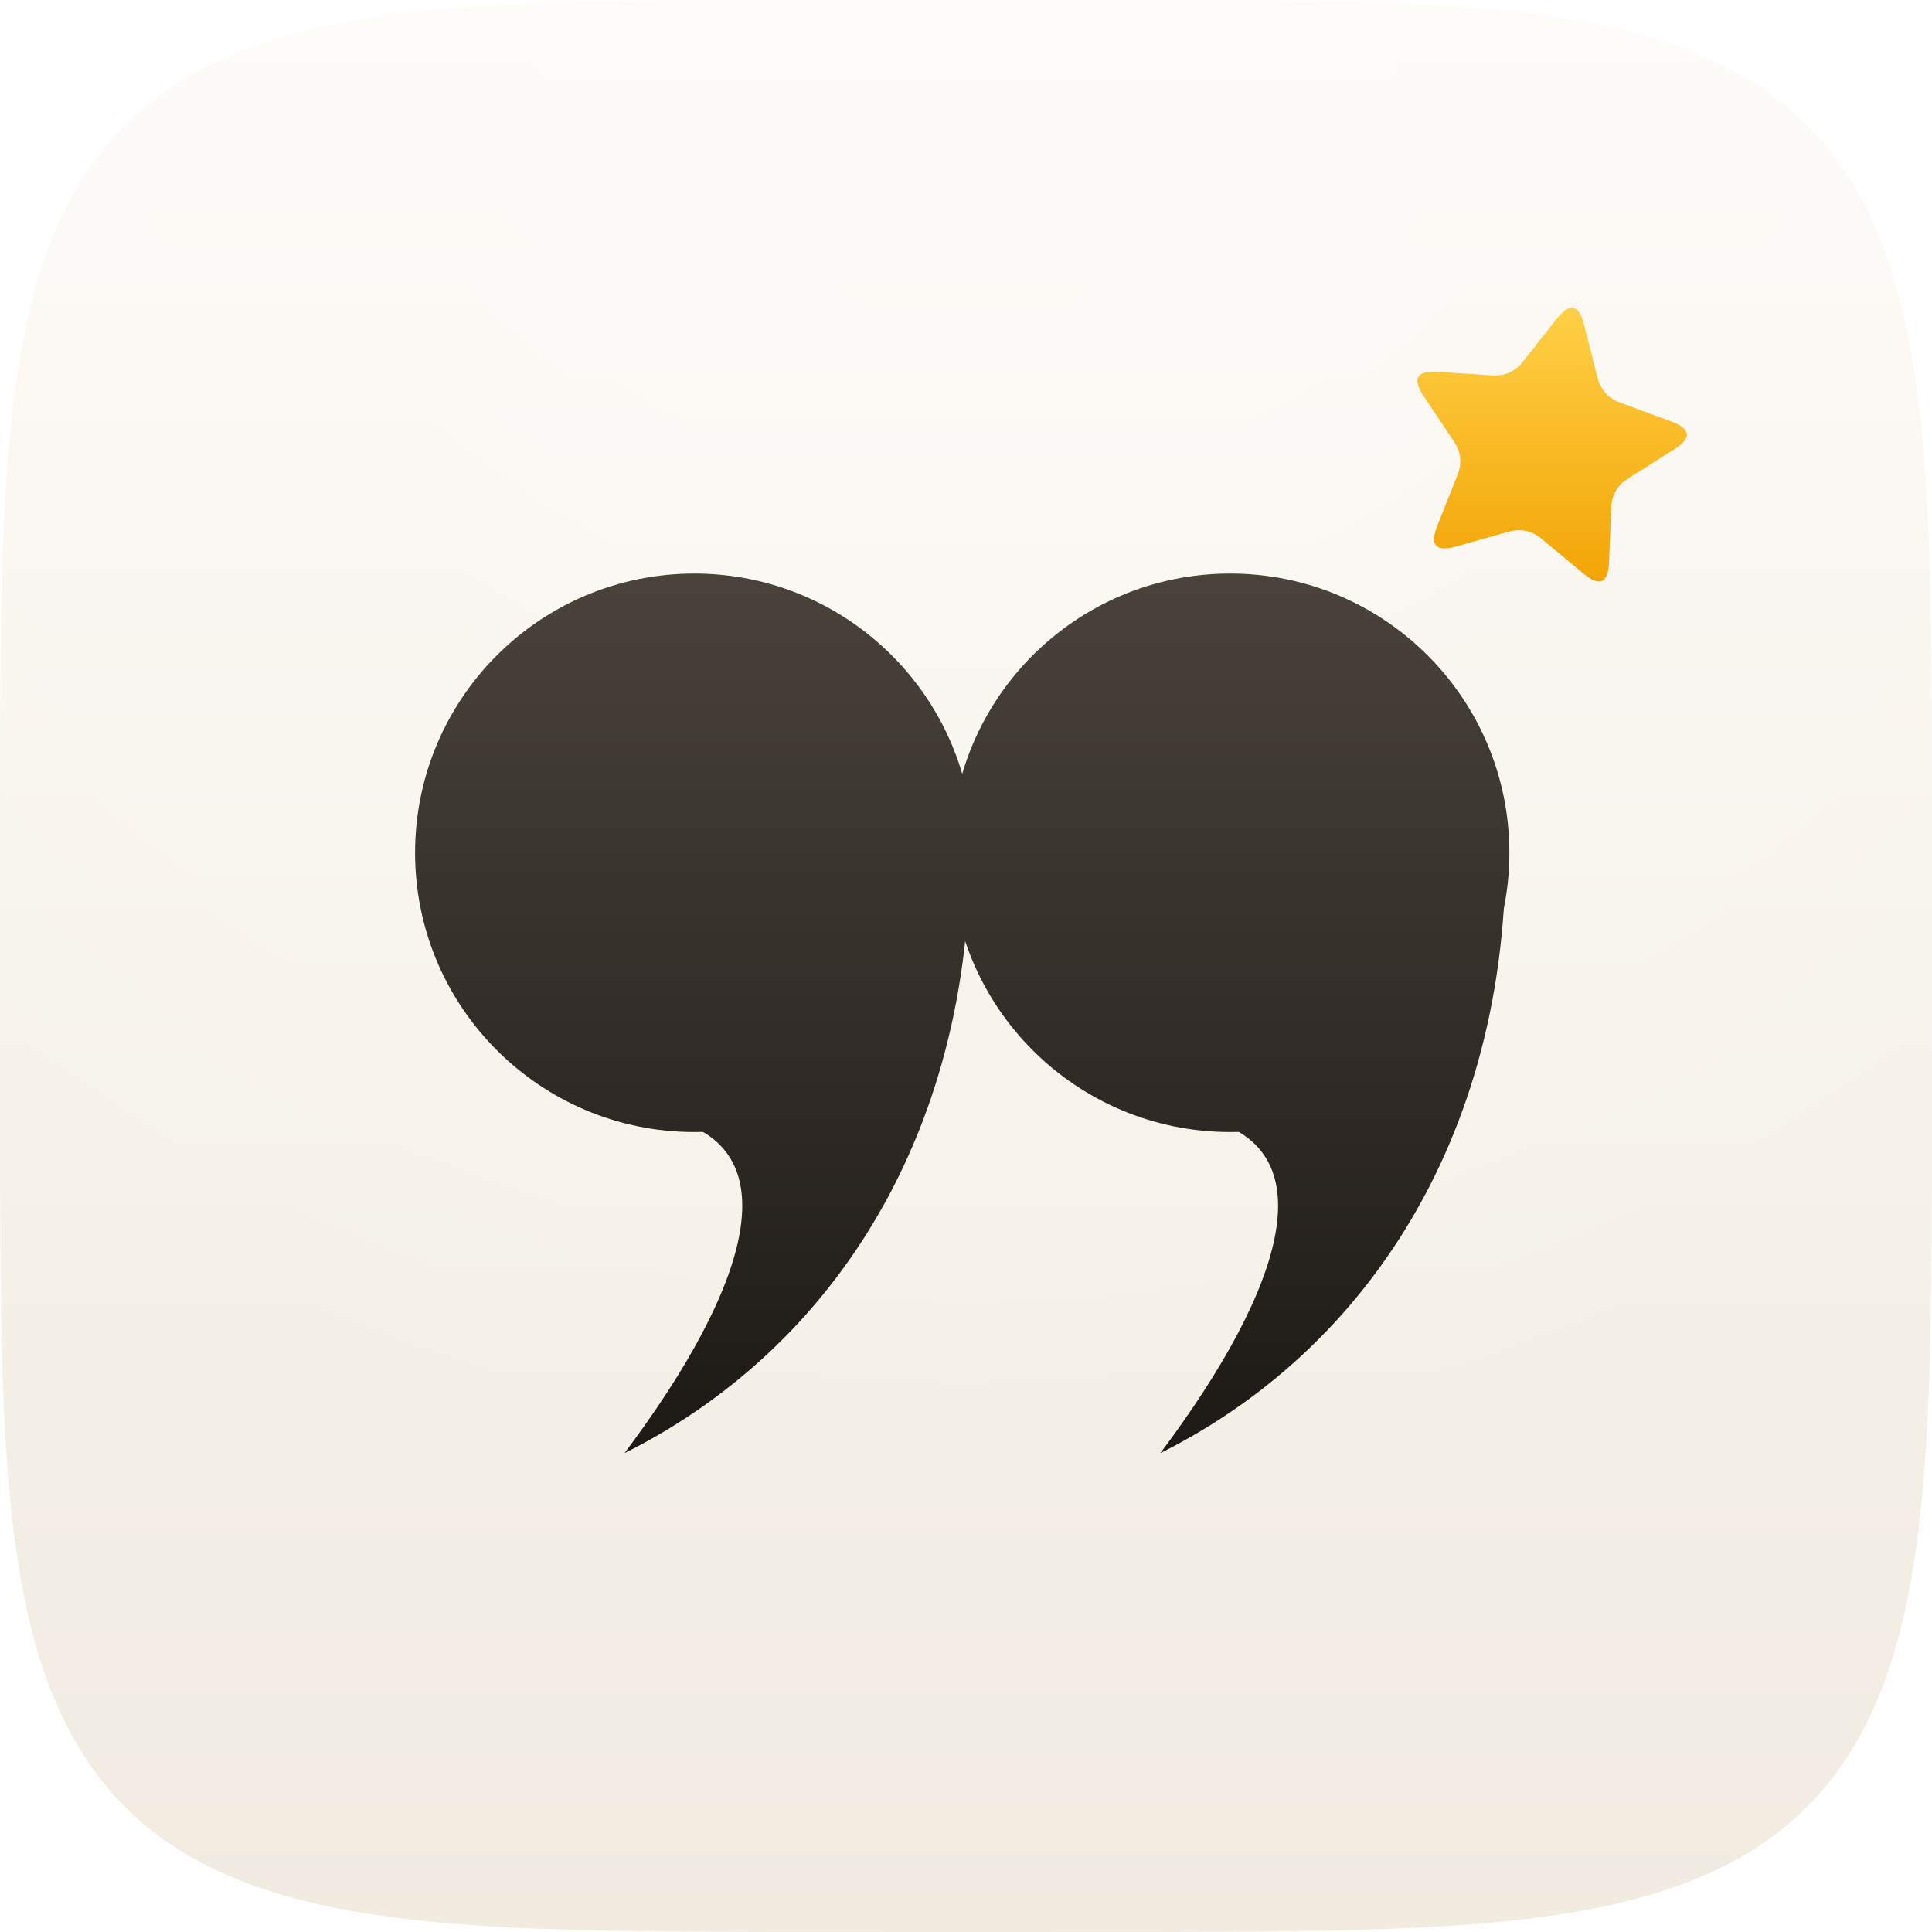
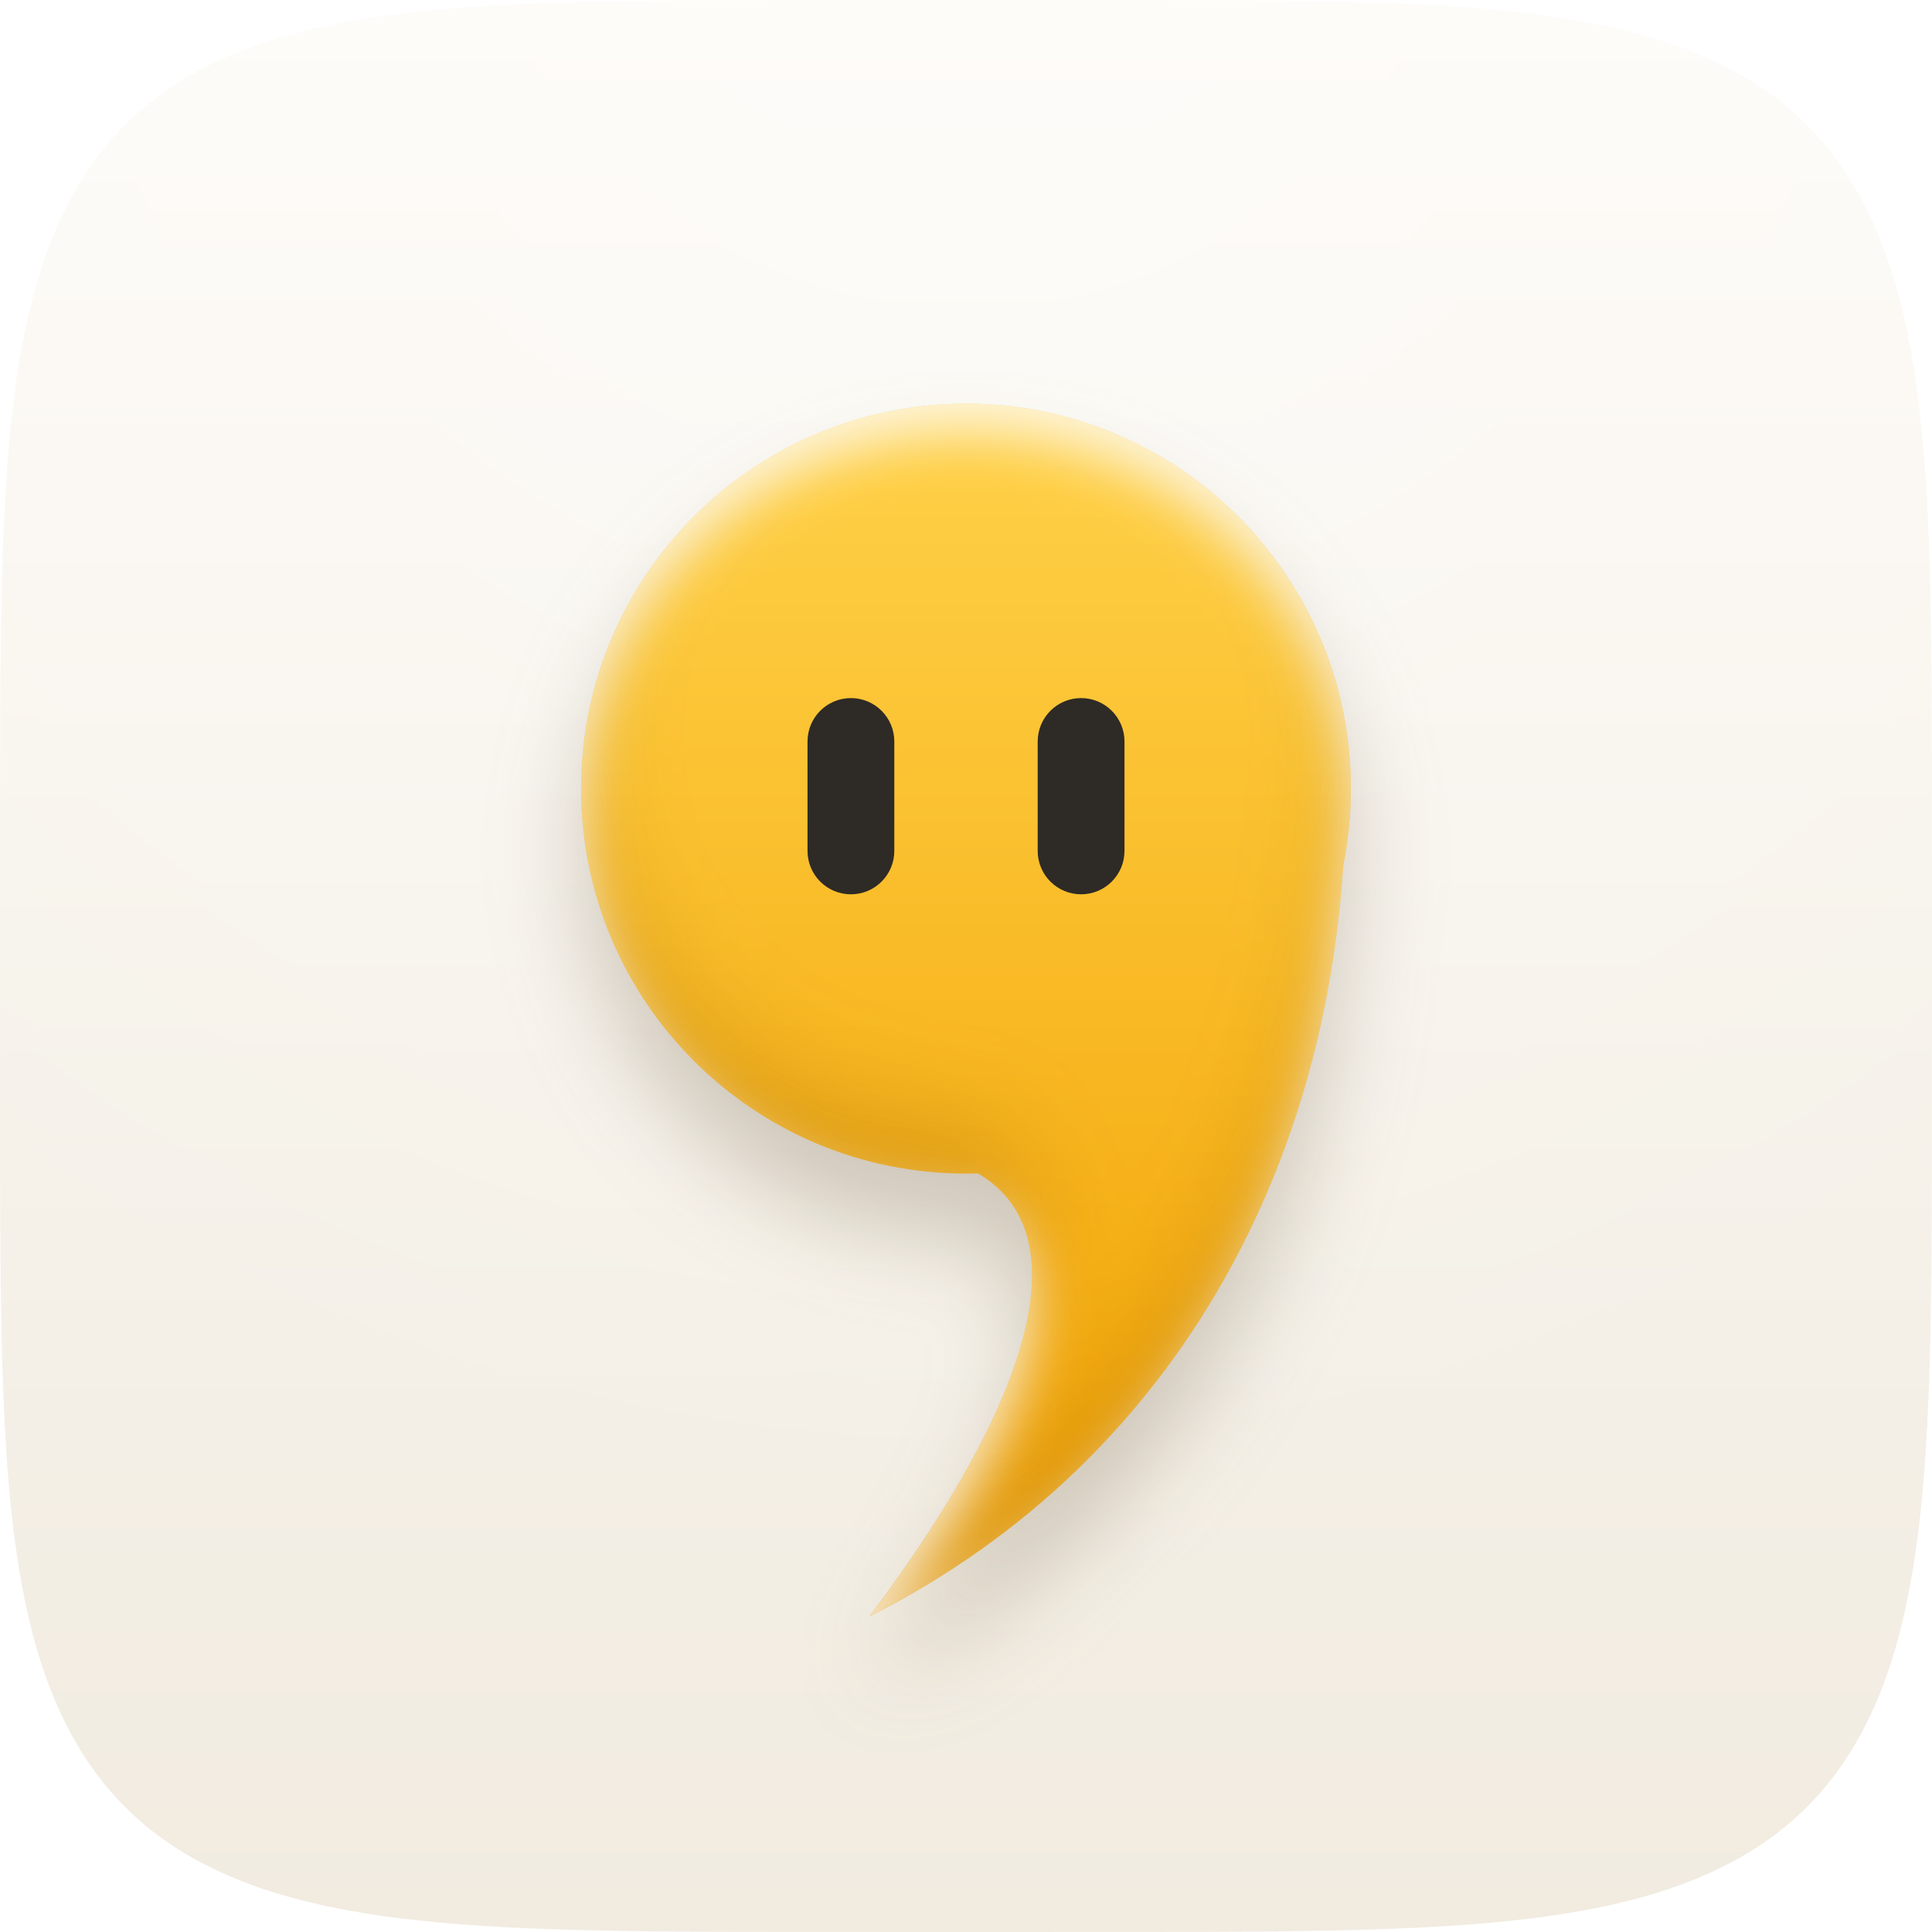
- <svg xmlns="http://www.w3.org/2000/svg" width="1024" height="1024" viewBox="0 0 1024 1024" role="img" aria-label="Get Some Proof, quote marks">
+ <svg xmlns="http://www.w3.org/2000/svg" width="1024" height="1024" viewBox="0 0 1024 1024" role="img" aria-label="Get Some Proof, quote mascot">
  <defs>
    <clipPath id="squircle">
      <path d="M1024.00 512.00L1023.97 613.39L1023.88 645.78L1023.72 669.32L1023.50 688.48L1023.22 704.92L1022.88 719.47L1022.47 732.61L1022.00 744.64L1021.47 755.78L1020.87 766.18L1020.22 775.94L1019.49 785.16L1018.71 793.91L1017.86 802.23L1016.95 810.17L1015.97 817.78L1014.93 825.07L1013.83 832.08L1012.65 838.83L1011.42 845.34L1010.12 851.63L1008.75 857.70L1007.31 863.58L1005.81 869.27L1004.24 874.78L1002.61 880.13L1000.90 885.33L999.13 890.37L997.29 895.26L995.37 900.02L993.39 904.65L991.33 909.15L989.21 913.53L987.01 917.78L984.73 921.93L982.38 925.96L979.96 929.88L977.46 933.70L974.88 937.42L972.23 941.04L969.49 944.56L966.67 947.99L963.77 951.32L960.79 954.57L957.72 957.72L954.57 960.79L951.32 963.77L947.99 966.67L944.56 969.49L941.04 972.23L937.42 974.88L933.70 977.46L929.88 979.96L925.96 982.38L921.93 984.73L917.78 987.01L913.53 989.21L909.15 991.33L904.65 993.39L900.02 995.37L895.26 997.29L890.37 999.13L885.33 1000.90L880.13 1002.61L874.78 1004.24L869.27 1005.81L863.58 1007.31L857.70 1008.75L851.63 1010.12L845.34 1011.42L838.83 1012.65L832.08 1013.83L825.07 1014.93L817.78 1015.97L810.17 1016.95L802.23 1017.86L793.91 1018.71L785.16 1019.49L775.94 1020.22L766.18 1020.87L755.78 1021.47L744.64 1022.00L732.61 1022.47L719.47 1022.88L704.92 1023.22L688.48 1023.50L669.32 1023.72L645.78 1023.88L613.39 1023.97L512.00 1024.00L410.61 1023.97L378.22 1023.88L354.68 1023.72L335.52 1023.50L319.08 1023.22L304.53 1022.88L291.39 1022.47L279.36 1022.00L268.22 1021.47L257.82 1020.87L248.06 1020.22L238.84 1019.49L230.09 1018.71L221.77 1017.86L213.83 1016.95L206.22 1015.97L198.93 1014.93L191.92 1013.83L185.17 1012.65L178.66 1011.42L172.37 1010.12L166.30 1008.75L160.42 1007.31L154.73 1005.81L149.22 1004.24L143.87 1002.61L138.67 1000.90L133.63 999.13L128.74 997.29L123.98 995.37L119.35 993.39L114.85 991.33L110.47 989.21L106.22 987.01L102.07 984.73L98.04 982.38L94.12 979.96L90.30 977.46L86.58 974.88L82.96 972.23L79.44 969.49L76.01 966.67L72.68 963.77L69.43 960.79L66.28 957.72L63.21 954.57L60.23 951.32L57.33 947.99L54.51 944.56L51.77 941.04L49.12 937.42L46.54 933.70L44.04 929.88L41.62 925.96L39.27 921.93L36.99 917.78L34.79 913.53L32.67 909.15L30.61 904.65L28.63 900.02L26.71 895.26L24.87 890.37L23.10 885.33L21.39 880.13L19.76 874.78L18.19 869.27L16.69 863.58L15.25 857.70L13.88 851.63L12.58 845.34L11.35 838.83L10.17 832.08L9.07 825.07L8.03 817.78L7.05 810.17L6.14 802.23L5.29 793.91L4.51 785.16L3.78 775.94L3.13 766.18L2.53 755.78L2.00 744.64L1.53 732.61L1.12 719.47L0.78 704.92L0.50 688.48L0.28 669.32L0.12 645.78L0.03 613.39L0.00 512.00L0.03 410.61L0.12 378.22L0.28 354.68L0.50 335.52L0.78 319.08L1.12 304.53L1.53 291.39L2.00 279.36L2.53 268.22L3.13 257.82L3.78 248.06L4.51 238.84L5.29 230.09L6.14 221.77L7.05 213.83L8.03 206.22L9.07 198.93L10.17 191.92L11.35 185.17L12.58 178.66L13.88 172.37L15.25 166.30L16.69 160.42L18.19 154.73L19.76 149.22L21.39 143.87L23.10 138.67L24.87 133.63L26.71 128.74L28.63 123.98L30.61 119.35L32.67 114.85L34.79 110.47L36.99 106.22L39.27 102.07L41.62 98.04L44.04 94.12L46.54 90.30L49.12 86.58L51.77 82.96L54.51 79.44L57.33 76.01L60.23 72.68L63.21 69.43L66.28 66.28L69.43 63.21L72.68 60.23L76.01 57.33L79.44 54.51L82.96 51.77L86.58 49.12L90.30 46.54L94.12 44.04L98.04 41.62L102.07 39.27L106.22 36.99L110.47 34.79L114.85 32.67L119.35 30.61L123.98 28.63L128.74 26.71L133.63 24.87L138.67 23.10L143.87 21.39L149.22 19.76L154.73 18.19L160.42 16.69L166.30 15.25L172.37 13.88L178.66 12.58L185.17 11.35L191.92 10.17L198.93 9.07L206.22 8.03L213.83 7.05L221.77 6.14L230.09 5.29L238.84 4.51L248.06 3.78L257.82 3.13L268.22 2.53L279.36 2.00L291.39 1.53L304.53 1.12L319.08 0.78L335.52 0.50L354.68 0.28L378.22 0.12L410.61 0.03L512.00 0.00L613.39 0.03L645.78 0.12L669.32 0.28L688.48 0.50L704.92 0.78L719.47 1.12L732.61 1.53L744.64 2.00L755.78 2.53L766.18 3.13L775.94 3.78L785.16 4.51L793.91 5.29L802.23 6.14L810.17 7.05L817.78 8.03L825.07 9.07L832.08 10.17L838.83 11.35L845.34 12.58L851.63 13.88L857.70 15.25L863.58 16.69L869.27 18.19L874.78 19.76L880.13 21.39L885.33 23.10L890.37 24.87L895.26 26.71L900.02 28.63L904.65 30.61L909.15 32.67L913.53 34.79L917.78 36.99L921.93 39.27L925.96 41.62L929.88 44.04L933.70 46.54L937.42 49.12L941.04 51.77L944.56 54.51L947.99 57.33L951.32 60.23L954.57 63.21L957.72 66.28L960.79 69.43L963.77 72.68L966.67 76.01L969.49 79.44L972.23 82.96L974.88 86.58L977.46 90.30L979.96 94.12L982.38 98.04L984.73 102.07L987.01 106.22L989.21 110.47L991.33 114.85L993.39 119.35L995.37 123.98L997.29 128.74L999.13 133.63L1000.90 138.67L1002.61 143.87L1004.24 149.22L1005.81 154.73L1007.31 160.42L1008.75 166.30L1010.12 172.37L1011.42 178.66L1012.65 185.17L1013.83 191.92L1014.93 198.93L1015.97 206.22L1016.95 213.83L1017.86 221.77L1018.71 230.09L1019.49 238.84L1020.22 248.06L1020.87 257.82L1021.47 268.22L1022.00 279.36L1022.47 291.39L1022.88 304.53L1023.22 319.08L1023.50 335.52L1023.72 354.68L1023.88 378.22L1023.97 410.61Z" />
    </clipPath>
+     <filter id="glintBlur" x="-50%" y="-50%" width="200%" height="200%">
+       <feGaussianBlur stdDeviation="10" />
+     </filter>
    <linearGradient id="bg" gradientUnits="userSpaceOnUse" x1="0" y1="0" x2="0" y2="1024">
      <stop offset="0" stop-color="#FDFBF7" />
      <stop offset="1" stop-color="#F1EBE0" />
    </linearGradient>
    <radialGradient id="bgLight" gradientUnits="userSpaceOnUse" cx="512" cy="-102.4" r="921.6">
      <stop offset="0" stop-color="#FFFFFF" stop-opacity="0.35" />
      <stop offset="1" stop-color="#FFFFFF" stop-opacity="0" />
    </radialGradient>
-     <linearGradient id="body" gradientUnits="userSpaceOnUse" x1="0" y1="300" x2="0" y2="780">
-       <stop offset="0" stop-color="#4A433C" />
-       <stop offset="1" stop-color="#1B1815" />
-     </linearGradient>
-     <linearGradient id="starFill" gradientUnits="userSpaceOnUse" x1="0" y1="154" x2="0" y2="322">
+     <linearGradient id="body" gradientUnits="userSpaceOnUse" x1="0" y1="200" x2="0" y2="860">
      <stop offset="0" stop-color="#FFD24A" />
      <stop offset="1" stop-color="#F2A100" />
    </linearGradient>
+     <linearGradient id="bodyDark" gradientUnits="userSpaceOnUse" x1="0" y1="150" x2="0" y2="700">
+       <stop offset="0" stop-color="#F2A100" />
+       <stop offset="1" stop-color="#D68A00" />
+     </linearGradient>
+     <filter id="plastic" x="-25%" y="-25%" width="150%" height="150%" color-interpolation-filters="sRGB">
+       <feOffset in="SourceAlpha" dy="16" result="rimOff" />
+       <feGaussianBlur in="rimOff" stdDeviation="14.4" result="rimBlur" />
+       <feComposite in="SourceAlpha" in2="rimBlur" operator="out" result="rimBand" />
+       <feFlood flood-color="#FFFFFF" flood-opacity="0.8" result="rimFill" />
+       <feComposite in="rimFill" in2="rimBand" operator="in" result="rimLit" />
+       <feOffset in="SourceAlpha" dy="-28" result="shadeOff" />
+       <feGaussianBlur in="shadeOff" stdDeviation="25.2" result="shadeBlur" />
+       <feComposite in="SourceAlpha" in2="shadeBlur" operator="out" result="shadeBand" />
+       <feFlood flood-color="#8F5A00" flood-opacity="0.24" result="shadeFill" />
+       <feComposite in="shadeFill" in2="shadeBand" operator="in" result="shaded" />
+       <feMerge>
+         <feMergeNode in="SourceGraphic" />
+         <feMergeNode in="shaded" />
+         <feMergeNode in="rimLit" />
+       </feMerge>
+     </filter>
+     <filter id="shadow" x="-30%" y="-30%" width="160%" height="170%" color-interpolation-filters="sRGB">
+       <feGaussianBlur in="SourceAlpha" stdDeviation="24" result="b" />
+       <feOffset in="b" dy="34" result="o" />
+       <feFlood flood-color="#7A6A54" flood-opacity="0.32" />
+       <feComposite in2="o" operator="in" />
+     </filter>
  </defs>
  <g clip-path="url(#squircle)">
    <rect width="1024" height="1024" fill="url(#bg)" />
    <rect width="1024" height="1024" fill="url(#bgLight)" />
-     <g>
-       <path d="M220 452a148 148 0 1 0 296 0a148 148 0 1 0 -296 0Z" fill="url(#body)" />
-       <path d="M513.04 422.4C523.4 585.2 449.4 711 331 770.2C397.6 681.4 419.8 607.4 353.2 592.6Z" fill="url(#body)" />
-       <path d="M504 452a148 148 0 1 0 296 0a148 148 0 1 0 -296 0Z" fill="url(#body)" />
-       <path d="M797.04 422.4C807.4 585.2 733.4 711 615 770.2C681.6 681.4 703.8 607.4 637.2 592.6Z" fill="url(#body)" />
+     <g filter="url(#shadow)">
+       <path d="M308 418a204 204 0 1 0 408 0a204 204 0 1 0 -408 0Z" />
+       <path d="M711.92 377.2C726.2 601.6 624.2 775 461 856.6C552.8 734.2 583.4 632.2 491.6 611.8Z" />
    </g>
-     <g>
-       <path d="M825.06 169.03Q835.46 155.84 839.6 172.12L846.73 200.13Q849.21 209.9 858.67 213.39L885.78 223.4Q901.54 229.22 887.33 238.19L862.9 253.62Q854.37 259 853.97 269.07L852.83 297.95Q852.17 314.74 839.25 304L817.02 285.53Q809.27 279.08 799.57 281.82L771.75 289.65Q755.58 294.21 761.8 278.6L772.5 251.75Q776.23 242.39 770.63 234.01L754.58 209.97Q745.25 196 762.02 197.09L790.86 198.97Q800.92 199.63 807.16 191.72Z" fill="url(#starFill)" />
+     <g filter="url(#plastic)">
+       <path d="M308 418a204 204 0 1 0 408 0a204 204 0 1 0 -408 0Z" fill="url(#body)" />
+       <path d="M711.92 377.2C726.2 601.6 624.2 775 461 856.6C552.8 734.2 583.4 632.2 491.6 611.8Z" fill="url(#body)" />
    </g>
+     <path d="M451 370H451A23 23 0 0 1 474 393V451A23 23 0 0 1 451 474H451A23 23 0 0 1 428 451V393A23 23 0 0 1 451 370ZM573 370H573A23 23 0 0 1 596 393V451A23 23 0 0 1 573 474H573A23 23 0 0 1 550 451V393A23 23 0 0 1 573 370Z" fill="#2E2A25" />
  </g>
</svg>
